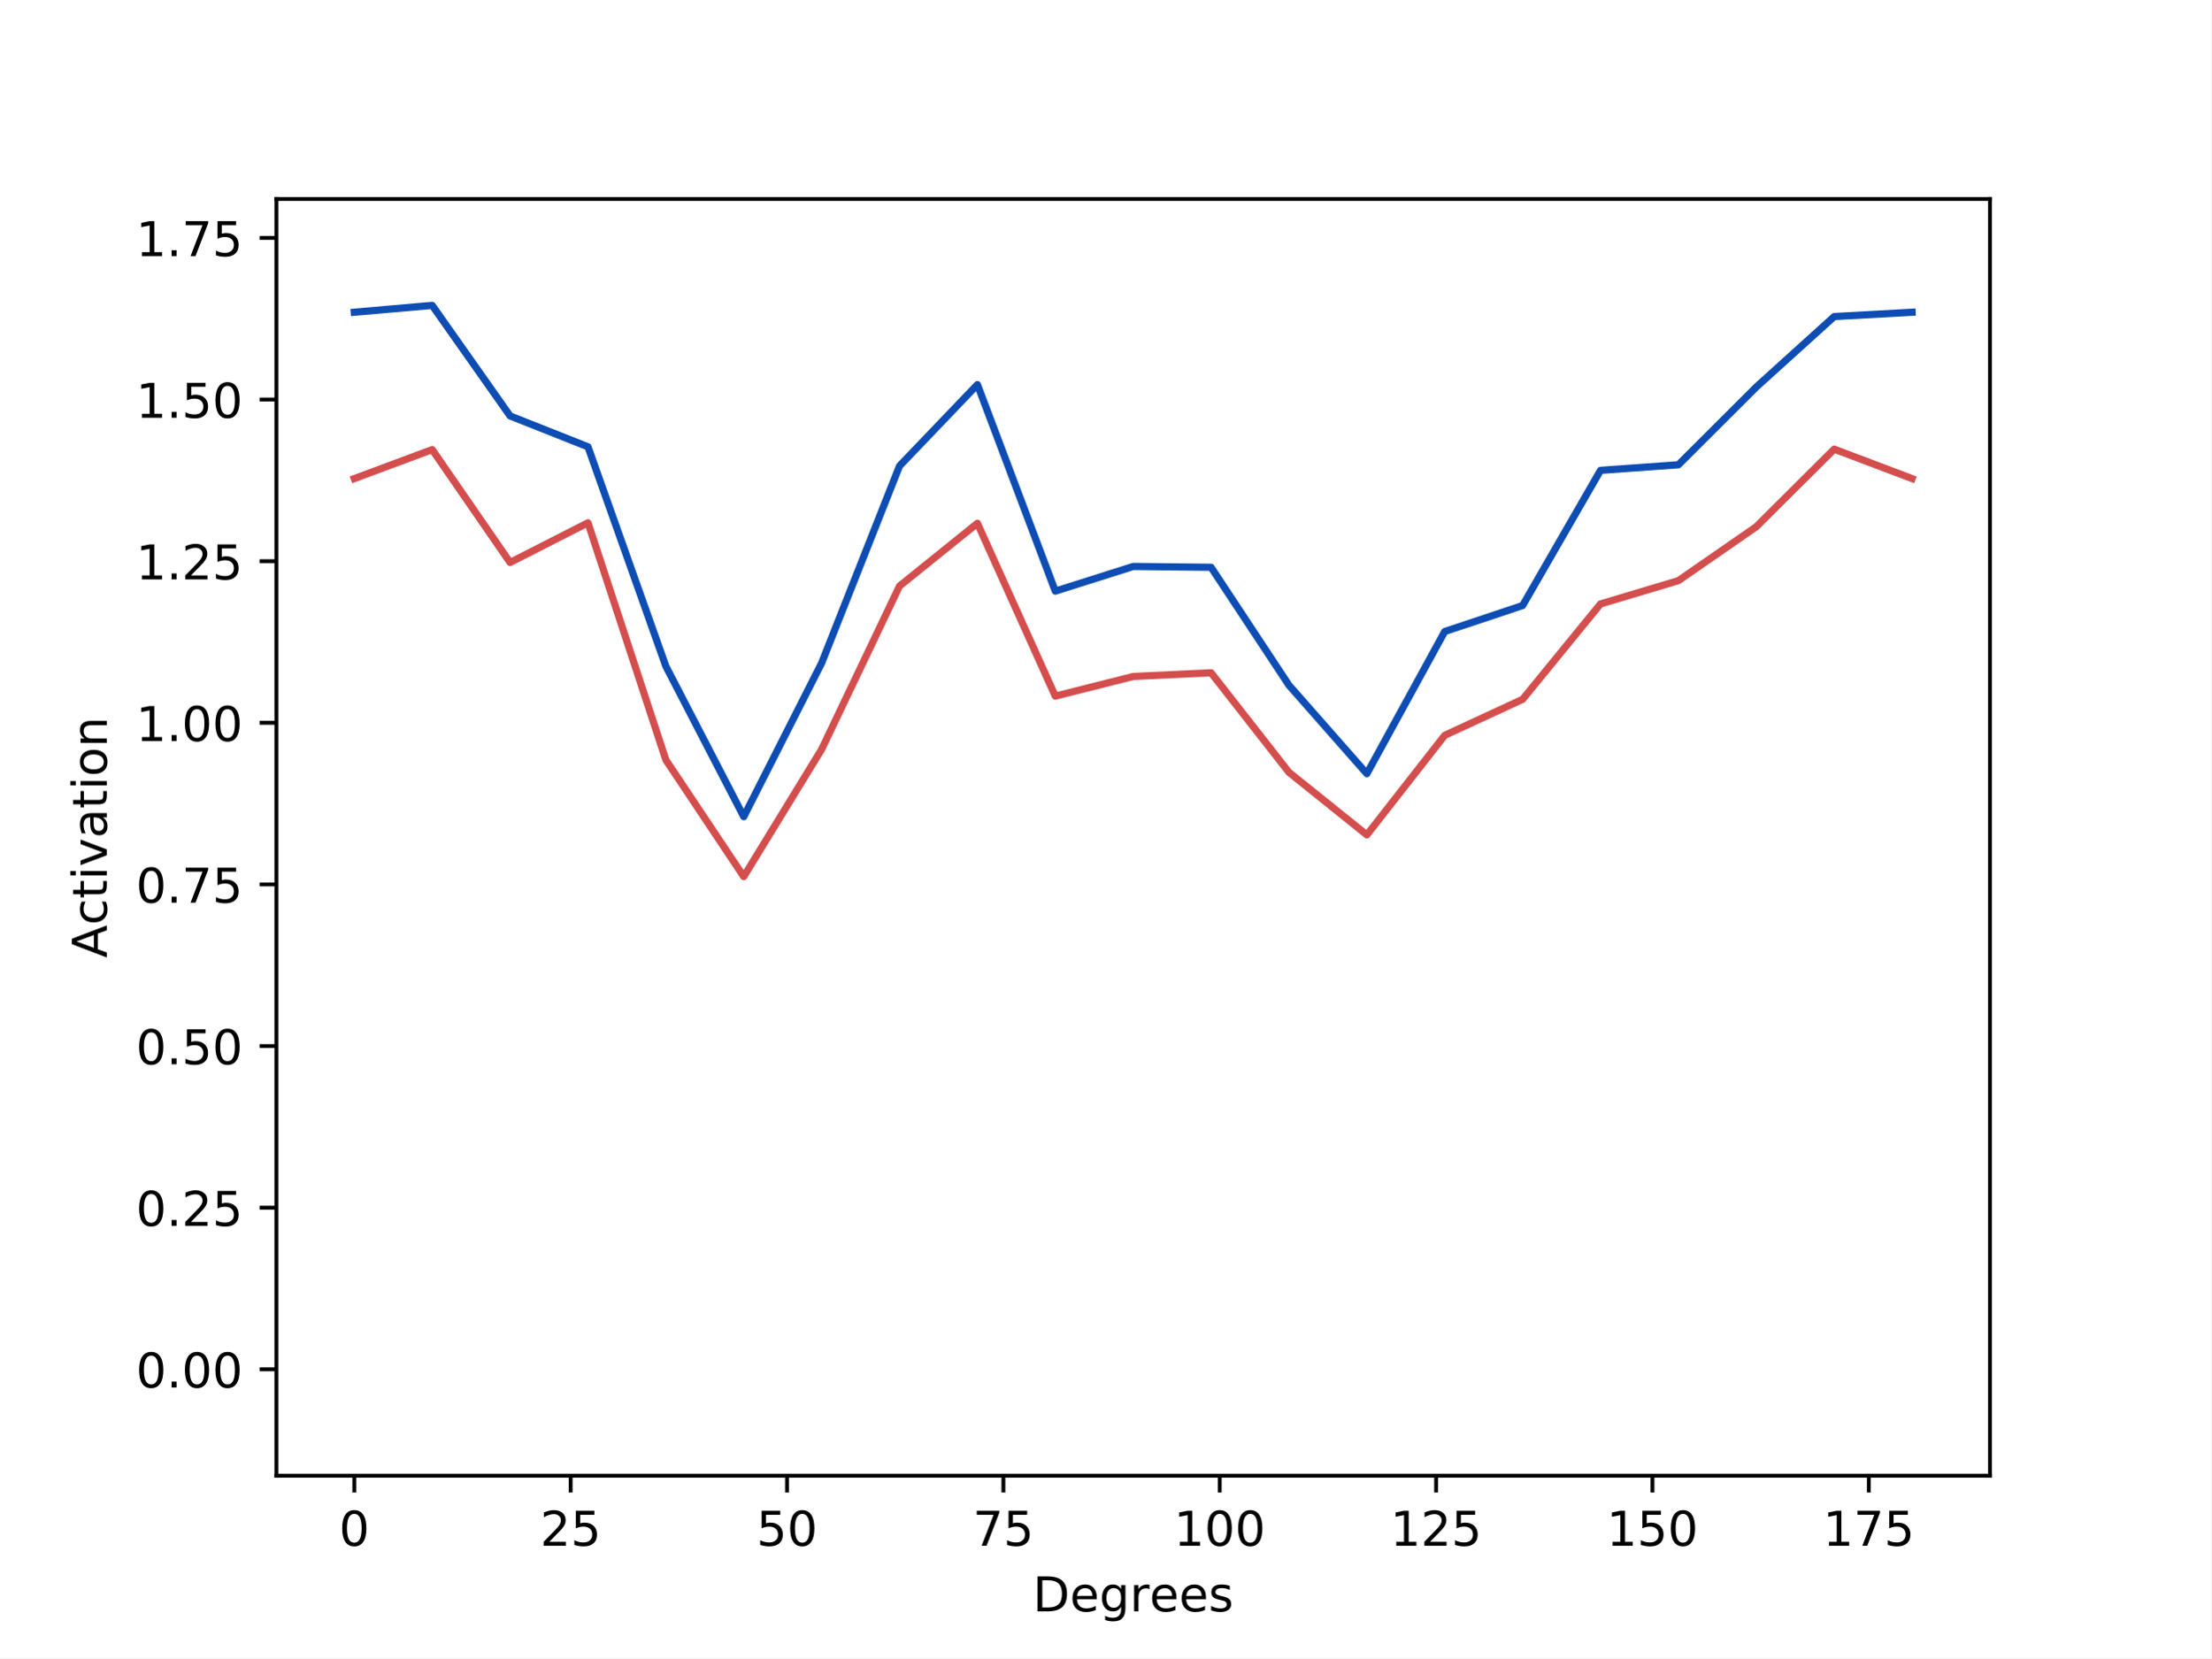
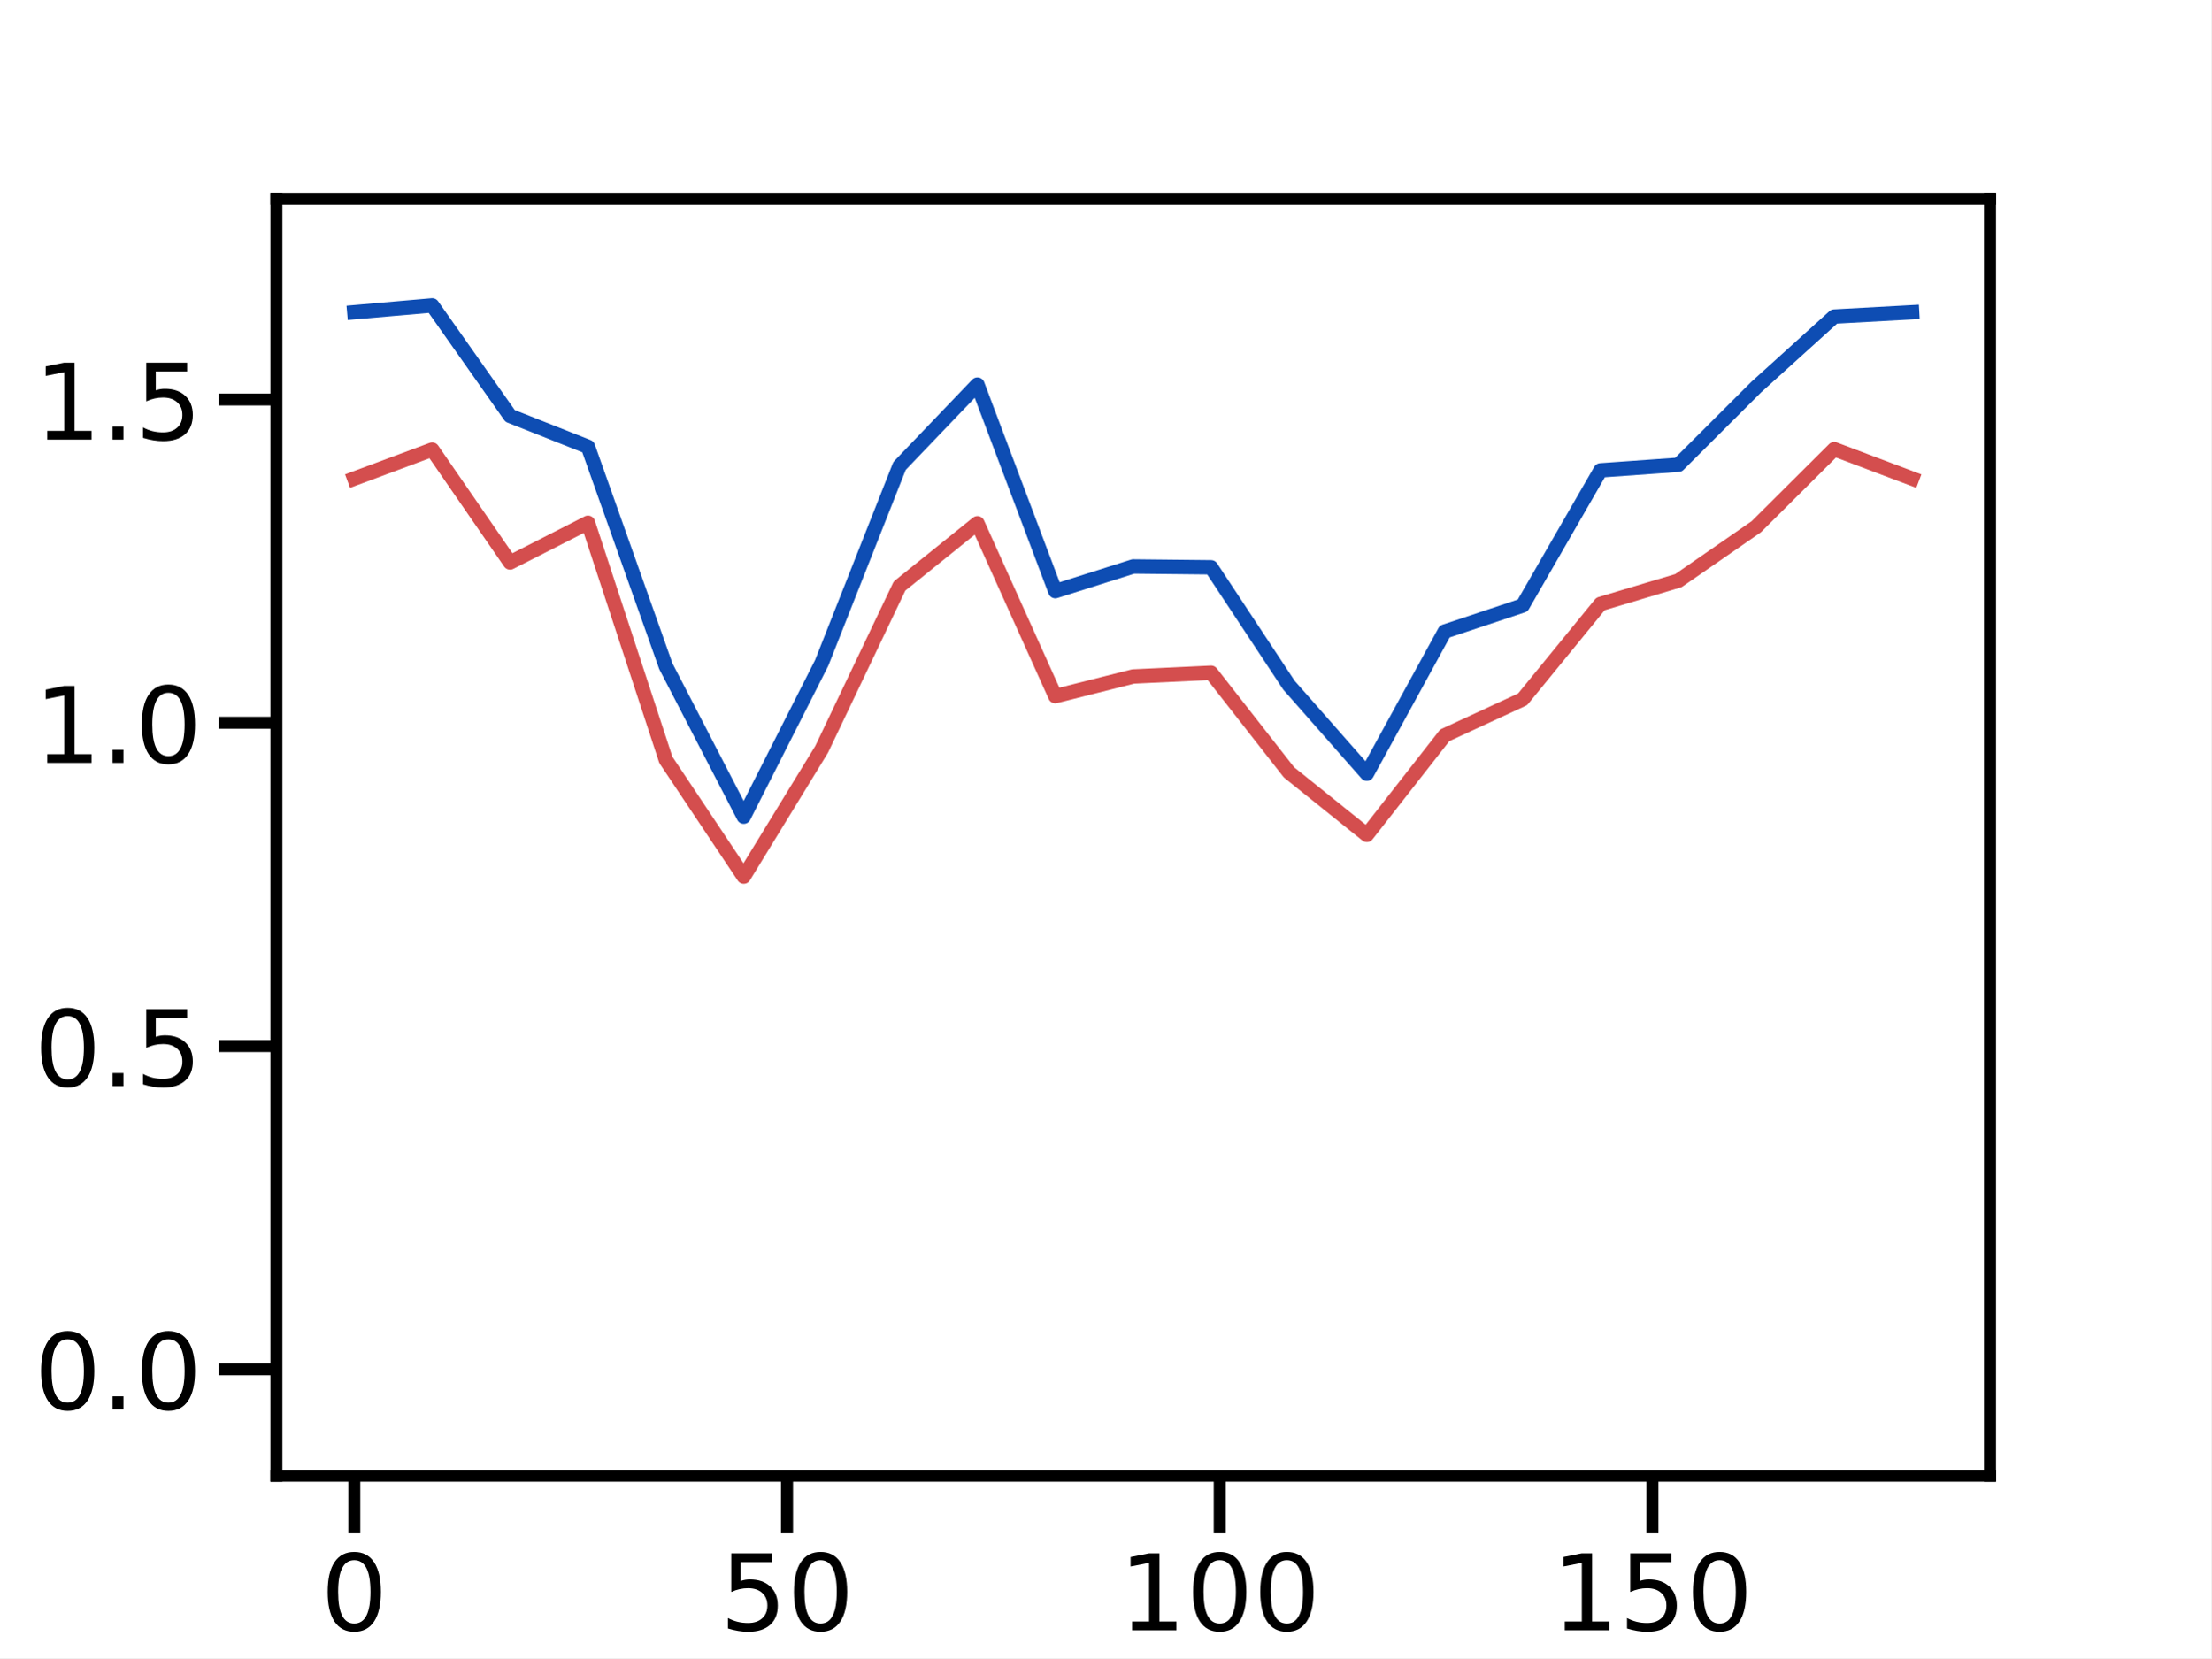
<svg xmlns="http://www.w3.org/2000/svg" xmlns:xlink="http://www.w3.org/1999/xlink" height="345.6pt" version="1.1" viewBox="0 0 460.8 345.6" width="460.8pt">
  <defs>
    <style type="text/css">
*{stroke-linecap:butt;stroke-linejoin:round;}
  </style>
  </defs>
  <g id="figure_1">
    <g id="patch_1">
      <path d="M 0 345.6  L 460.8 345.6  L 460.8 0  L 0 0  z " style="fill:#ffffff;" />
    </g>
    <g id="axes_1">
      <g id="patch_2">
        <path d="M 57.6 307.584  L 414.72 307.584  L 414.72 41.472  L 57.6 41.472  z " style="fill:#ffffff;" />
      </g>
      <g id="matplotlib.axis_1">
        <g id="xtick_1">
          <g id="line2d_1">
            <defs>
-               <path d="M 0 0  L 0 3.5  " id="m5284c065ea" style="stroke:#000000;stroke-width:0.8;" />
-             </defs>
-             <g>
-               <use style="stroke:#000000;stroke-width:0.8;" x="73.833" xlink:href="#m5284c065ea" y="307.584" />
+               <path d="M 0 0  L 0 12  " id="m44d1ba1fc6" style="stroke:#000000;stroke-width:2.5;" />
+             </defs>
+             <g>
+               <use style="stroke:#000000;stroke-width:2.5;" x="73.833" xlink:href="#m44d1ba1fc6" y="307.584" />
            </g>
          </g>
          <g id="text_1">
            <defs>
              <path d="M 31.781 66.406  Q 24.172 66.406 20.328 58.906  Q 16.5 51.422 16.5 36.375  Q 16.5 21.391 20.328 13.891  Q 24.172 6.391 31.781 6.391  Q 39.453 6.391 43.281 13.891  Q 47.125 21.391 47.125 36.375  Q 47.125 51.422 43.281 58.906  Q 39.453 66.406 31.781 66.406  z M 31.781 74.219  Q 44.047 74.219 50.516 64.516  Q 56.984 54.828 56.984 36.375  Q 56.984 17.969 50.516 8.266  Q 44.047 -1.422 31.781 -1.422  Q 19.531 -1.422 13.062 8.266  Q 6.594 17.969 6.594 36.375  Q 6.594 54.828 13.062 64.516  Q 19.531 74.219 31.781 74.219  z " id="DejaVuSans-48" />
            </defs>
-             <g transform="translate(70.65148 322.1824)scale(0.1 -0.1)">
+             <g transform="translate(66.83398 339.8006)scale(0.22 -0.22)">
              <use xlink:href="#DejaVuSans-48" />
            </g>
          </g>
        </g>
        <g id="xtick_2">
          <g id="line2d_2">
            <g>
-               <use style="stroke:#000000;stroke-width:0.8;" x="118.924" xlink:href="#m5284c065ea" y="307.584" />
+               <use style="stroke:#000000;stroke-width:2.5;" x="164.015" xlink:href="#m44d1ba1fc6" y="307.584" />
            </g>
          </g>
          <g id="text_2">
            <defs>
-               <path d="M 19.188 8.297  L 53.609 8.297  L 53.609 0  L 7.328 0  L 7.328 8.297  Q 12.938 14.109 22.625 23.891  Q 32.328 33.688 34.812 36.531  Q 39.547 41.844 41.422 45.531  Q 43.312 49.219 43.312 52.781  Q 43.312 58.594 39.234 62.25  Q 35.156 65.922 28.609 65.922  Q 23.969 65.922 18.812 64.312  Q 13.672 62.703 7.812 59.422  L 7.812 69.391  Q 13.766 71.781 18.938 73  Q 24.125 74.219 28.422 74.219  Q 39.75 74.219 46.484 68.547  Q 53.219 62.891 53.219 53.422  Q 53.219 48.922 51.531 44.891  Q 49.859 40.875 45.406 35.406  Q 44.188 33.984 37.641 27.219  Q 31.109 20.453 19.188 8.297  z " id="DejaVuSans-50" />
              <path d="M 10.797 72.906  L 49.516 72.906  L 49.516 64.594  L 19.828 64.594  L 19.828 46.734  Q 21.969 47.469 24.109 47.828  Q 26.266 48.188 28.422 48.188  Q 40.625 48.188 47.75 41.5  Q 54.891 34.812 54.891 23.391  Q 54.891 11.625 47.562 5.094  Q 40.234 -1.422 26.906 -1.422  Q 22.312 -1.422 17.547 -0.641  Q 12.797 0.141 7.719 1.703  L 7.719 11.625  Q 12.109 9.234 16.797 8.062  Q 21.484 6.891 26.703 6.891  Q 35.156 6.891 40.078 11.328  Q 45.016 15.766 45.016 23.391  Q 45.016 31 40.078 35.438  Q 35.156 39.891 26.703 39.891  Q 22.75 39.891 18.812 39.016  Q 14.891 38.141 10.797 36.281  z " id="DejaVuSans-53" />
            </defs>
-             <g transform="translate(112.5611 322.1824)scale(0.1 -0.1)">
-               <use xlink:href="#DejaVuSans-50" />
-               <use x="63.623" xlink:href="#DejaVuSans-53" />
+             <g transform="translate(150.017 339.8006)scale(0.22 -0.22)">
+               <use xlink:href="#DejaVuSans-53" />
+               <use x="63.623" xlink:href="#DejaVuSans-48" />
            </g>
          </g>
        </g>
        <g id="xtick_3">
          <g id="line2d_3">
            <g>
-               <use style="stroke:#000000;stroke-width:0.8;" x="164.015" xlink:href="#m5284c065ea" y="307.584" />
+               <use style="stroke:#000000;stroke-width:2.5;" x="254.196" xlink:href="#m44d1ba1fc6" y="307.584" />
            </g>
          </g>
          <g id="text_3">
-             <g transform="translate(157.652 322.1824)scale(0.1 -0.1)">
-               <use xlink:href="#DejaVuSans-53" />
+             <defs>
+               <path d="M 12.406 8.297  L 28.516 8.297  L 28.516 63.922  L 10.984 60.406  L 10.984 69.391  L 28.422 72.906  L 38.281 72.906  L 38.281 8.297  L 54.391 8.297  L 54.391 0  L 12.406 0  z " id="DejaVuSans-49" />
+             </defs>
+             <g transform="translate(233.2001 339.8006)scale(0.22 -0.22)">
+               <use xlink:href="#DejaVuSans-49" />
              <use x="63.623" xlink:href="#DejaVuSans-48" />
+               <use x="127.246" xlink:href="#DejaVuSans-48" />
            </g>
          </g>
        </g>
        <g id="xtick_4">
          <g id="line2d_4">
            <g>
-               <use style="stroke:#000000;stroke-width:0.8;" x="209.105" xlink:href="#m5284c065ea" y="307.584" />
+               <use style="stroke:#000000;stroke-width:2.5;" x="344.378" xlink:href="#m44d1ba1fc6" y="307.584" />
            </g>
          </g>
          <g id="text_4">
-             <defs>
-               <path d="M 8.203 72.906  L 55.078 72.906  L 55.078 68.703  L 28.609 0  L 18.312 0  L 43.219 64.594  L 8.203 64.594  z " id="DejaVuSans-55" />
-             </defs>
-             <g transform="translate(202.743 322.1824)scale(0.1 -0.1)">
-               <use xlink:href="#DejaVuSans-55" />
-               <use x="63.623" xlink:href="#DejaVuSans-53" />
-             </g>
-           </g>
-         </g>
-         <g id="xtick_5">
-           <g id="line2d_5">
-             <g>
-               <use style="stroke:#000000;stroke-width:0.8;" x="254.196" xlink:href="#m5284c065ea" y="307.584" />
-             </g>
-           </g>
-           <g id="text_5">
-             <defs>
-               <path d="M 12.406 8.297  L 28.516 8.297  L 28.516 63.922  L 10.984 60.406  L 10.984 69.391  L 28.422 72.906  L 38.281 72.906  L 38.281 8.297  L 54.391 8.297  L 54.391 0  L 12.406 0  z " id="DejaVuSans-49" />
-             </defs>
-             <g transform="translate(244.6526 322.1824)scale(0.1 -0.1)">
-               <use xlink:href="#DejaVuSans-49" />
-               <use x="63.623" xlink:href="#DejaVuSans-48" />
-               <use x="127.246" xlink:href="#DejaVuSans-48" />
-             </g>
-           </g>
-         </g>
-         <g id="xtick_6">
-           <g id="line2d_6">
-             <g>
-               <use style="stroke:#000000;stroke-width:0.8;" x="299.287" xlink:href="#m5284c065ea" y="307.584" />
-             </g>
-           </g>
-           <g id="text_6">
-             <g transform="translate(289.7435 322.1824)scale(0.1 -0.1)">
-               <use xlink:href="#DejaVuSans-49" />
-               <use x="63.623" xlink:href="#DejaVuSans-50" />
-               <use x="127.246" xlink:href="#DejaVuSans-53" />
-             </g>
-           </g>
-         </g>
-         <g id="xtick_7">
-           <g id="line2d_7">
-             <g>
-               <use style="stroke:#000000;stroke-width:0.8;" x="344.378" xlink:href="#m5284c065ea" y="307.584" />
-             </g>
-           </g>
-           <g id="text_7">
-             <g transform="translate(334.8344 322.1824)scale(0.1 -0.1)">
+             <g transform="translate(323.3819 339.8006)scale(0.22 -0.22)">
              <use xlink:href="#DejaVuSans-49" />
              <use x="63.623" xlink:href="#DejaVuSans-53" />
              <use x="127.246" xlink:href="#DejaVuSans-48" />
            </g>
          </g>
        </g>
-         <g id="xtick_8">
-           <g id="line2d_8">
-             <g>
-               <use style="stroke:#000000;stroke-width:0.8;" x="389.469" xlink:href="#m5284c065ea" y="307.584" />
-             </g>
-           </g>
-           <g id="text_8">
-             <g transform="translate(379.9253 322.1824)scale(0.1 -0.1)">
-               <use xlink:href="#DejaVuSans-49" />
-               <use x="63.623" xlink:href="#DejaVuSans-55" />
-               <use x="127.246" xlink:href="#DejaVuSans-53" />
-             </g>
-           </g>
-         </g>
-         <g id="text_9">
+         <g id="text_5">
          <defs>
            <path d="M 19.672 64.797  L 19.672 8.109  L 31.594 8.109  Q 46.688 8.109 53.688 14.938  Q 60.688 21.781 60.688 36.531  Q 60.688 51.172 53.688 57.984  Q 46.688 64.797 31.594 64.797  z M 9.812 72.906  L 30.078 72.906  Q 51.266 72.906 61.172 64.094  Q 71.094 55.281 71.094 36.531  Q 71.094 17.672 61.125 8.828  Q 51.172 0 30.078 0  L 9.812 0  z " id="DejaVuSans-68" />
            <path d="M 56.203 29.594  L 56.203 25.203  L 14.891 25.203  Q 15.484 15.922 20.484 11.062  Q 25.484 6.203 34.422 6.203  Q 39.594 6.203 44.453 7.469  Q 49.312 8.734 54.109 11.281  L 54.109 2.781  Q 49.266 0.734 44.188 -0.344  Q 39.109 -1.422 33.891 -1.422  Q 20.797 -1.422 13.156 6.188  Q 5.516 13.812 5.516 26.812  Q 5.516 40.234 12.766 48.109  Q 20.016 56 32.328 56  Q 43.359 56 49.781 48.891  Q 56.203 41.797 56.203 29.594  z M 47.219 32.234  Q 47.125 39.594 43.094 43.984  Q 39.062 48.391 32.422 48.391  Q 24.906 48.391 20.391 44.141  Q 15.875 39.891 15.188 32.172  z " id="DejaVuSans-101" />
            <path d="M 45.406 27.984  Q 45.406 37.75 41.375 43.109  Q 37.359 48.484 30.078 48.484  Q 22.859 48.484 18.828 43.109  Q 14.797 37.75 14.797 27.984  Q 14.797 18.266 18.828 12.891  Q 22.859 7.516 30.078 7.516  Q 37.359 7.516 41.375 12.891  Q 45.406 18.266 45.406 27.984  z M 54.391 6.781  Q 54.391 -7.172 48.188 -13.984  Q 42 -20.797 29.203 -20.797  Q 24.469 -20.797 20.266 -20.094  Q 16.062 -19.391 12.109 -17.922  L 12.109 -9.188  Q 16.062 -11.328 19.922 -12.344  Q 23.781 -13.375 27.781 -13.375  Q 36.625 -13.375 41.016 -8.766  Q 45.406 -4.156 45.406 5.172  L 45.406 9.625  Q 42.625 4.781 38.281 2.391  Q 33.938 0 27.875 0  Q 17.828 0 11.672 7.656  Q 5.516 15.328 5.516 27.984  Q 5.516 40.672 11.672 48.328  Q 17.828 56 27.875 56  Q 33.938 56 38.281 53.609  Q 42.625 51.219 45.406 46.391  L 45.406 54.688  L 54.391 54.688  z " id="DejaVuSans-103" />
            <path d="M 41.109 46.297  Q 39.594 47.172 37.812 47.578  Q 36.031 48 33.891 48  Q 26.266 48 22.188 43.047  Q 18.109 38.094 18.109 28.812  L 18.109 0  L 9.078 0  L 9.078 54.688  L 18.109 54.688  L 18.109 46.188  Q 20.953 51.172 25.484 53.578  Q 30.031 56 36.531 56  Q 37.453 56 38.578 55.875  Q 39.703 55.766 41.062 55.516  z " id="DejaVuSans-114" />
            <path d="M 44.281 53.078  L 44.281 44.578  Q 40.484 46.531 36.375 47.5  Q 32.281 48.484 27.875 48.484  Q 21.188 48.484 17.844 46.438  Q 14.5 44.391 14.5 40.281  Q 14.5 37.156 16.891 35.375  Q 19.281 33.594 26.516 31.984  L 29.594 31.297  Q 39.156 29.25 43.188 25.516  Q 47.219 21.781 47.219 15.094  Q 47.219 7.469 41.188 3.016  Q 35.156 -1.422 24.609 -1.422  Q 20.219 -1.422 15.453 -0.562  Q 10.688 0.297 5.422 2  L 5.422 11.281  Q 10.406 8.688 15.234 7.391  Q 20.062 6.109 24.812 6.109  Q 31.156 6.109 34.562 8.281  Q 37.984 10.453 37.984 14.406  Q 37.984 18.062 35.516 20.016  Q 33.062 21.969 24.703 23.781  L 21.578 24.516  Q 13.234 26.266 9.516 29.906  Q 5.812 33.547 5.812 39.891  Q 5.812 47.609 11.281 51.797  Q 16.75 56 26.812 56  Q 31.781 56 36.172 55.266  Q 40.578 54.547 44.281 53.078  z " id="DejaVuSans-115" />
          </defs>
-           <g transform="translate(215.2475 335.8606)scale(0.1 -0.1)">
+           <g transform="translate(185.97 366.6121)scale(0.24 -0.24)">
            <use xlink:href="#DejaVuSans-68" />
            <use x="77.002" xlink:href="#DejaVuSans-101" />
            <use x="138.525" xlink:href="#DejaVuSans-103" />
            <use x="202.002" xlink:href="#DejaVuSans-114" />
            <use x="243.084" xlink:href="#DejaVuSans-101" />
            <use x="304.607" xlink:href="#DejaVuSans-101" />
            <use x="366.131" xlink:href="#DejaVuSans-115" />
          </g>
        </g>
      </g>
      <g id="matplotlib.axis_2">
        <g id="ytick_1">
-           <g id="line2d_9">
-             <defs>
-               <path d="M 0 0  L -3.5 0  " id="m594c72d5f3" style="stroke:#000000;stroke-width:0.8;" />
-             </defs>
-             <g>
-               <use style="stroke:#000000;stroke-width:0.8;" x="57.6" xlink:href="#m594c72d5f3" y="285.408" />
-             </g>
-           </g>
-           <g id="text_10">
+           <g id="line2d_5">
+             <defs>
+               <path d="M 0 0  L -12 0  " id="ma35eaf4eff" style="stroke:#000000;stroke-width:2.5;" />
+             </defs>
+             <g>
+               <use style="stroke:#000000;stroke-width:2.5;" x="57.6" xlink:href="#ma35eaf4eff" y="285.408" />
+             </g>
+           </g>
+           <g id="text_6">
            <defs>
              <path d="M 10.688 12.406  L 21 12.406  L 21 0  L 10.688 0  z " id="DejaVuSans-46" />
            </defs>
-             <g transform="translate(28.33438 289.2072)scale(0.1 -0.1)">
+             <g transform="translate(7.113125 293.7663)scale(0.22 -0.22)">
              <use xlink:href="#DejaVuSans-48" />
              <use x="63.623" xlink:href="#DejaVuSans-46" />
              <use x="95.41" xlink:href="#DejaVuSans-48" />
-               <use x="159.033" xlink:href="#DejaVuSans-48" />
            </g>
          </g>
        </g>
        <g id="ytick_2">
-           <g id="line2d_10">
-             <g>
-               <use style="stroke:#000000;stroke-width:0.8;" x="57.6" xlink:href="#m594c72d5f3" y="251.719" />
-             </g>
-           </g>
-           <g id="text_11">
-             <g transform="translate(28.33438 255.518)scale(0.1 -0.1)">
+           <g id="line2d_6">
+             <g>
+               <use style="stroke:#000000;stroke-width:2.5;" x="57.6" xlink:href="#ma35eaf4eff" y="218.03" />
+             </g>
+           </g>
+           <g id="text_7">
+             <g transform="translate(7.113125 226.3878)scale(0.22 -0.22)">
              <use xlink:href="#DejaVuSans-48" />
              <use x="63.623" xlink:href="#DejaVuSans-46" />
-               <use x="95.41" xlink:href="#DejaVuSans-50" />
-               <use x="159.033" xlink:href="#DejaVuSans-53" />
+               <use x="95.41" xlink:href="#DejaVuSans-53" />
            </g>
          </g>
        </g>
        <g id="ytick_3">
-           <g id="line2d_11">
-             <g>
-               <use style="stroke:#000000;stroke-width:0.8;" x="57.6" xlink:href="#m594c72d5f3" y="218.03" />
-             </g>
-           </g>
-           <g id="text_12">
-             <g transform="translate(28.33438 221.8287)scale(0.1 -0.1)">
-               <use xlink:href="#DejaVuSans-48" />
+           <g id="line2d_7">
+             <g>
+               <use style="stroke:#000000;stroke-width:2.5;" x="57.6" xlink:href="#ma35eaf4eff" y="150.651" />
+             </g>
+           </g>
+           <g id="text_8">
+             <g transform="translate(7.113125 159.0093)scale(0.22 -0.22)">
+               <use xlink:href="#DejaVuSans-49" />
+               <use x="63.623" xlink:href="#DejaVuSans-46" />
+               <use x="95.41" xlink:href="#DejaVuSans-48" />
+             </g>
+           </g>
+         </g>
+         <g id="ytick_4">
+           <g id="line2d_8">
+             <g>
+               <use style="stroke:#000000;stroke-width:2.5;" x="57.6" xlink:href="#ma35eaf4eff" y="83.273" />
+             </g>
+           </g>
+           <g id="text_9">
+             <g transform="translate(7.113125 91.63083)scale(0.22 -0.22)">
+               <use xlink:href="#DejaVuSans-49" />
              <use x="63.623" xlink:href="#DejaVuSans-46" />
              <use x="95.41" xlink:href="#DejaVuSans-53" />
-               <use x="159.033" xlink:href="#DejaVuSans-48" />
-             </g>
-           </g>
-         </g>
-         <g id="ytick_4">
-           <g id="line2d_12">
-             <g>
-               <use style="stroke:#000000;stroke-width:0.8;" x="57.6" xlink:href="#m594c72d5f3" y="184.34" />
-             </g>
-           </g>
-           <g id="text_13">
-             <g transform="translate(28.33438 188.1395)scale(0.1 -0.1)">
-               <use xlink:href="#DejaVuSans-48" />
-               <use x="63.623" xlink:href="#DejaVuSans-46" />
-               <use x="95.41" xlink:href="#DejaVuSans-55" />
-               <use x="159.033" xlink:href="#DejaVuSans-53" />
-             </g>
-           </g>
-         </g>
-         <g id="ytick_5">
-           <g id="line2d_13">
-             <g>
-               <use style="stroke:#000000;stroke-width:0.8;" x="57.6" xlink:href="#m594c72d5f3" y="150.651" />
-             </g>
-           </g>
-           <g id="text_14">
-             <g transform="translate(28.33438 154.4502)scale(0.1 -0.1)">
-               <use xlink:href="#DejaVuSans-49" />
-               <use x="63.623" xlink:href="#DejaVuSans-46" />
-               <use x="95.41" xlink:href="#DejaVuSans-48" />
-               <use x="159.033" xlink:href="#DejaVuSans-48" />
-             </g>
-           </g>
-         </g>
-         <g id="ytick_6">
-           <g id="line2d_14">
-             <g>
-               <use style="stroke:#000000;stroke-width:0.8;" x="57.6" xlink:href="#m594c72d5f3" y="116.962" />
-             </g>
-           </g>
-           <g id="text_15">
-             <g transform="translate(28.33438 120.761)scale(0.1 -0.1)">
-               <use xlink:href="#DejaVuSans-49" />
-               <use x="63.623" xlink:href="#DejaVuSans-46" />
-               <use x="95.41" xlink:href="#DejaVuSans-50" />
-               <use x="159.033" xlink:href="#DejaVuSans-53" />
-             </g>
-           </g>
-         </g>
-         <g id="ytick_7">
-           <g id="line2d_15">
-             <g>
-               <use style="stroke:#000000;stroke-width:0.8;" x="57.6" xlink:href="#m594c72d5f3" y="83.273" />
-             </g>
-           </g>
-           <g id="text_16">
-             <g transform="translate(28.33438 87.07176)scale(0.1 -0.1)">
-               <use xlink:href="#DejaVuSans-49" />
-               <use x="63.623" xlink:href="#DejaVuSans-46" />
-               <use x="95.41" xlink:href="#DejaVuSans-53" />
-               <use x="159.033" xlink:href="#DejaVuSans-48" />
-             </g>
-           </g>
-         </g>
-         <g id="ytick_8">
-           <g id="line2d_16">
-             <g>
-               <use style="stroke:#000000;stroke-width:0.8;" x="57.6" xlink:href="#m594c72d5f3" y="49.583" />
-             </g>
-           </g>
-           <g id="text_17">
-             <g transform="translate(28.33438 53.38252)scale(0.1 -0.1)">
-               <use xlink:href="#DejaVuSans-49" />
-               <use x="63.623" xlink:href="#DejaVuSans-46" />
-               <use x="95.41" xlink:href="#DejaVuSans-55" />
-               <use x="159.033" xlink:href="#DejaVuSans-53" />
-             </g>
-           </g>
-         </g>
-         <g id="text_18">
+             </g>
+           </g>
+         </g>
+         <g id="text_10">
          <defs>
            <path d="M 34.188 63.188  L 20.797 26.906  L 47.609 26.906  z M 28.609 72.906  L 39.797 72.906  L 67.578 0  L 57.328 0  L 50.688 18.703  L 17.828 18.703  L 11.188 0  L 0.781 0  z " id="DejaVuSans-65" />
            <path d="M 48.781 52.594  L 48.781 44.188  Q 44.969 46.297 41.141 47.344  Q 37.312 48.391 33.406 48.391  Q 24.656 48.391 19.812 42.844  Q 14.984 37.312 14.984 27.297  Q 14.984 17.281 19.812 11.734  Q 24.656 6.203 33.406 6.203  Q 37.312 6.203 41.141 7.25  Q 44.969 8.297 48.781 10.406  L 48.781 2.094  Q 45.016 0.344 40.984 -0.531  Q 36.969 -1.422 32.422 -1.422  Q 20.062 -1.422 12.781 6.344  Q 5.516 14.109 5.516 27.297  Q 5.516 40.672 12.859 48.328  Q 20.219 56 33.016 56  Q 37.156 56 41.109 55.141  Q 45.062 54.297 48.781 52.594  z " id="DejaVuSans-99" />
            <path d="M 18.312 70.219  L 18.312 54.688  L 36.812 54.688  L 36.812 47.703  L 18.312 47.703  L 18.312 18.016  Q 18.312 11.328 20.141 9.422  Q 21.969 7.516 27.594 7.516  L 36.812 7.516  L 36.812 0  L 27.594 0  Q 17.188 0 13.234 3.875  Q 9.281 7.766 9.281 18.016  L 9.281 47.703  L 2.688 47.703  L 2.688 54.688  L 9.281 54.688  L 9.281 70.219  z " id="DejaVuSans-116" />
            <path d="M 9.422 54.688  L 18.406 54.688  L 18.406 0  L 9.422 0  z M 9.422 75.984  L 18.406 75.984  L 18.406 64.594  L 9.422 64.594  z " id="DejaVuSans-105" />
            <path d="M 2.984 54.688  L 12.5 54.688  L 29.594 8.797  L 46.688 54.688  L 56.203 54.688  L 35.688 0  L 23.484 0  z " id="DejaVuSans-118" />
            <path d="M 34.281 27.484  Q 23.391 27.484 19.188 25  Q 14.984 22.516 14.984 16.5  Q 14.984 11.719 18.141 8.906  Q 21.297 6.109 26.703 6.109  Q 34.188 6.109 38.703 11.406  Q 43.219 16.703 43.219 25.484  L 43.219 27.484  z M 52.203 31.203  L 52.203 0  L 43.219 0  L 43.219 8.297  Q 40.141 3.328 35.547 0.953  Q 30.953 -1.422 24.312 -1.422  Q 15.922 -1.422 10.953 3.297  Q 6 8.016 6 15.922  Q 6 25.141 12.172 29.828  Q 18.359 34.516 30.609 34.516  L 43.219 34.516  L 43.219 35.406  Q 43.219 41.609 39.141 45  Q 35.062 48.391 27.688 48.391  Q 23 48.391 18.547 47.266  Q 14.109 46.141 10.016 43.891  L 10.016 52.203  Q 14.938 54.109 19.578 55.047  Q 24.219 56 28.609 56  Q 40.484 56 46.344 49.844  Q 52.203 43.703 52.203 31.203  z " id="DejaVuSans-97" />
            <path d="M 30.609 48.391  Q 23.391 48.391 19.188 42.75  Q 14.984 37.109 14.984 27.297  Q 14.984 17.484 19.156 11.844  Q 23.344 6.203 30.609 6.203  Q 37.797 6.203 41.984 11.859  Q 46.188 17.531 46.188 27.297  Q 46.188 37.016 41.984 42.703  Q 37.797 48.391 30.609 48.391  z M 30.609 56  Q 42.328 56 49.016 48.375  Q 55.719 40.766 55.719 27.297  Q 55.719 13.875 49.016 6.219  Q 42.328 -1.422 30.609 -1.422  Q 18.844 -1.422 12.172 6.219  Q 5.516 13.875 5.516 27.297  Q 5.516 40.766 12.172 48.375  Q 18.844 56 30.609 56  z " id="DejaVuSans-111" />
            <path d="M 54.891 33.016  L 54.891 0  L 45.906 0  L 45.906 32.719  Q 45.906 40.484 42.875 44.328  Q 39.844 48.188 33.797 48.188  Q 26.516 48.188 22.312 43.547  Q 18.109 38.922 18.109 30.906  L 18.109 0  L 9.078 0  L 9.078 54.688  L 18.109 54.688  L 18.109 46.188  Q 21.344 51.125 25.703 53.562  Q 30.078 56 35.797 56  Q 45.219 56 50.047 50.172  Q 54.891 44.344 54.891 33.016  z " id="DejaVuSans-110" />
          </defs>
-           <g transform="translate(22.25469 199.6467)rotate(-90)scale(0.1 -0.1)">
+           <g transform="translate(-1.878125 234.813)rotate(-90)scale(0.24 -0.24)">
            <use xlink:href="#DejaVuSans-65" />
            <use x="68.393" xlink:href="#DejaVuSans-99" />
            <use x="123.373" xlink:href="#DejaVuSans-116" />
            <use x="162.582" xlink:href="#DejaVuSans-105" />
            <use x="190.365" xlink:href="#DejaVuSans-118" />
            <use x="249.545" xlink:href="#DejaVuSans-97" />
            <use x="310.824" xlink:href="#DejaVuSans-116" />
            <use x="350.033" xlink:href="#DejaVuSans-105" />
            <use x="377.816" xlink:href="#DejaVuSans-111" />
            <use x="438.998" xlink:href="#DejaVuSans-110" />
          </g>
        </g>
      </g>
-       <g id="line2d_17">
-         <path clip-path="url(#p025243847d)" d="M 73.833 65.077  L 90.065 63.648  L 106.298 86.685  L 122.531 93.123  L 138.764 138.868  L 154.996 170.22  L 171.229 138.195  L 187.462 97.117  L 203.695 80.159  L 219.927 123.211  L 236.16 118.067  L 252.393 118.242  L 268.625 142.825  L 284.858 161.262  L 301.091 131.621  L 317.324 126.206  L 333.556 98.033  L 349.789 96.867  L 366.022 80.661  L 382.255 65.978  L 398.487 65.077  " style="fill:none;stroke:#0e4db3;stroke-linecap:square;stroke-width:1.5;" />
-       </g>
-       <g id="line2d_18">
-         <path clip-path="url(#p025243847d)" d="M 73.833 99.75  L 90.065 93.705  L 106.298 117.236  L 122.531 108.962  L 138.764 158.388  L 154.996 182.712  L 171.229 156.187  L 187.462 122.145  L 203.695 109.066  L 219.927 145.094  L 236.16 140.997  L 252.393 140.227  L 268.625 160.976  L 284.858 174.014  L 301.091 153.263  L 317.324 145.754  L 333.556 125.877  L 349.789 121.017  L 366.022 109.778  L 382.255 93.612  L 398.487 99.75  " style="fill:none;stroke:#d44e4e;stroke-linecap:square;stroke-width:1.5;" />
+       <g id="line2d_9">
+         <path clip-path="url(#p30c7e32235)" d="M 73.833 65.077  L 90.065 63.648  L 106.298 86.685  L 122.531 93.123  L 138.764 138.868  L 154.996 170.22  L 171.229 138.195  L 187.462 97.117  L 203.695 80.159  L 219.927 123.211  L 236.16 118.067  L 252.393 118.242  L 268.625 142.825  L 284.858 161.262  L 301.091 131.621  L 317.324 126.206  L 333.556 98.033  L 349.789 96.867  L 366.022 80.661  L 382.255 65.978  L 398.487 65.077  " style="fill:none;stroke:#0e4db3;stroke-linecap:square;stroke-width:3;" />
+       </g>
+       <g id="line2d_10">
+         <path clip-path="url(#p30c7e32235)" d="M 73.833 99.75  L 90.065 93.705  L 106.298 117.236  L 122.531 108.962  L 138.764 158.388  L 154.996 182.712  L 171.229 156.187  L 187.462 122.145  L 203.695 109.066  L 219.927 145.094  L 236.16 140.997  L 252.393 140.227  L 268.625 160.976  L 284.858 174.014  L 301.091 153.263  L 317.324 145.754  L 333.556 125.877  L 349.789 121.017  L 366.022 109.778  L 382.255 93.612  L 398.487 99.75  " style="fill:none;stroke:#d44e4e;stroke-linecap:square;stroke-width:3;" />
      </g>
      <g id="patch_3">
-         <path d="M 57.6 307.584  L 57.6 41.472  " style="fill:none;stroke:#000000;stroke-linecap:square;stroke-linejoin:miter;stroke-width:0.8;" />
+         <path d="M 57.6 307.584  L 57.6 41.472  " style="fill:none;stroke:#000000;stroke-linecap:square;stroke-linejoin:miter;stroke-width:2.5;" />
      </g>
      <g id="patch_4">
-         <path d="M 414.72 307.584  L 414.72 41.472  " style="fill:none;stroke:#000000;stroke-linecap:square;stroke-linejoin:miter;stroke-width:0.8;" />
+         <path d="M 414.72 307.584  L 414.72 41.472  " style="fill:none;stroke:#000000;stroke-linecap:square;stroke-linejoin:miter;stroke-width:2.5;" />
      </g>
      <g id="patch_5">
-         <path d="M 57.6 307.584  L 414.72 307.584  " style="fill:none;stroke:#000000;stroke-linecap:square;stroke-linejoin:miter;stroke-width:0.8;" />
+         <path d="M 57.6 307.584  L 414.72 307.584  " style="fill:none;stroke:#000000;stroke-linecap:square;stroke-linejoin:miter;stroke-width:2.5;" />
      </g>
      <g id="patch_6">
-         <path d="M 57.6 41.472  L 414.72 41.472  " style="fill:none;stroke:#000000;stroke-linecap:square;stroke-linejoin:miter;stroke-width:0.8;" />
+         <path d="M 57.6 41.472  L 414.72 41.472  " style="fill:none;stroke:#000000;stroke-linecap:square;stroke-linejoin:miter;stroke-width:2.5;" />
      </g>
    </g>
  </g>
  <defs>
-     <clipPath id="p025243847d">
+     <clipPath id="p30c7e32235">
      <rect height="266.112" width="357.12" x="57.6" y="41.472" />
    </clipPath>
  </defs>
</svg>
